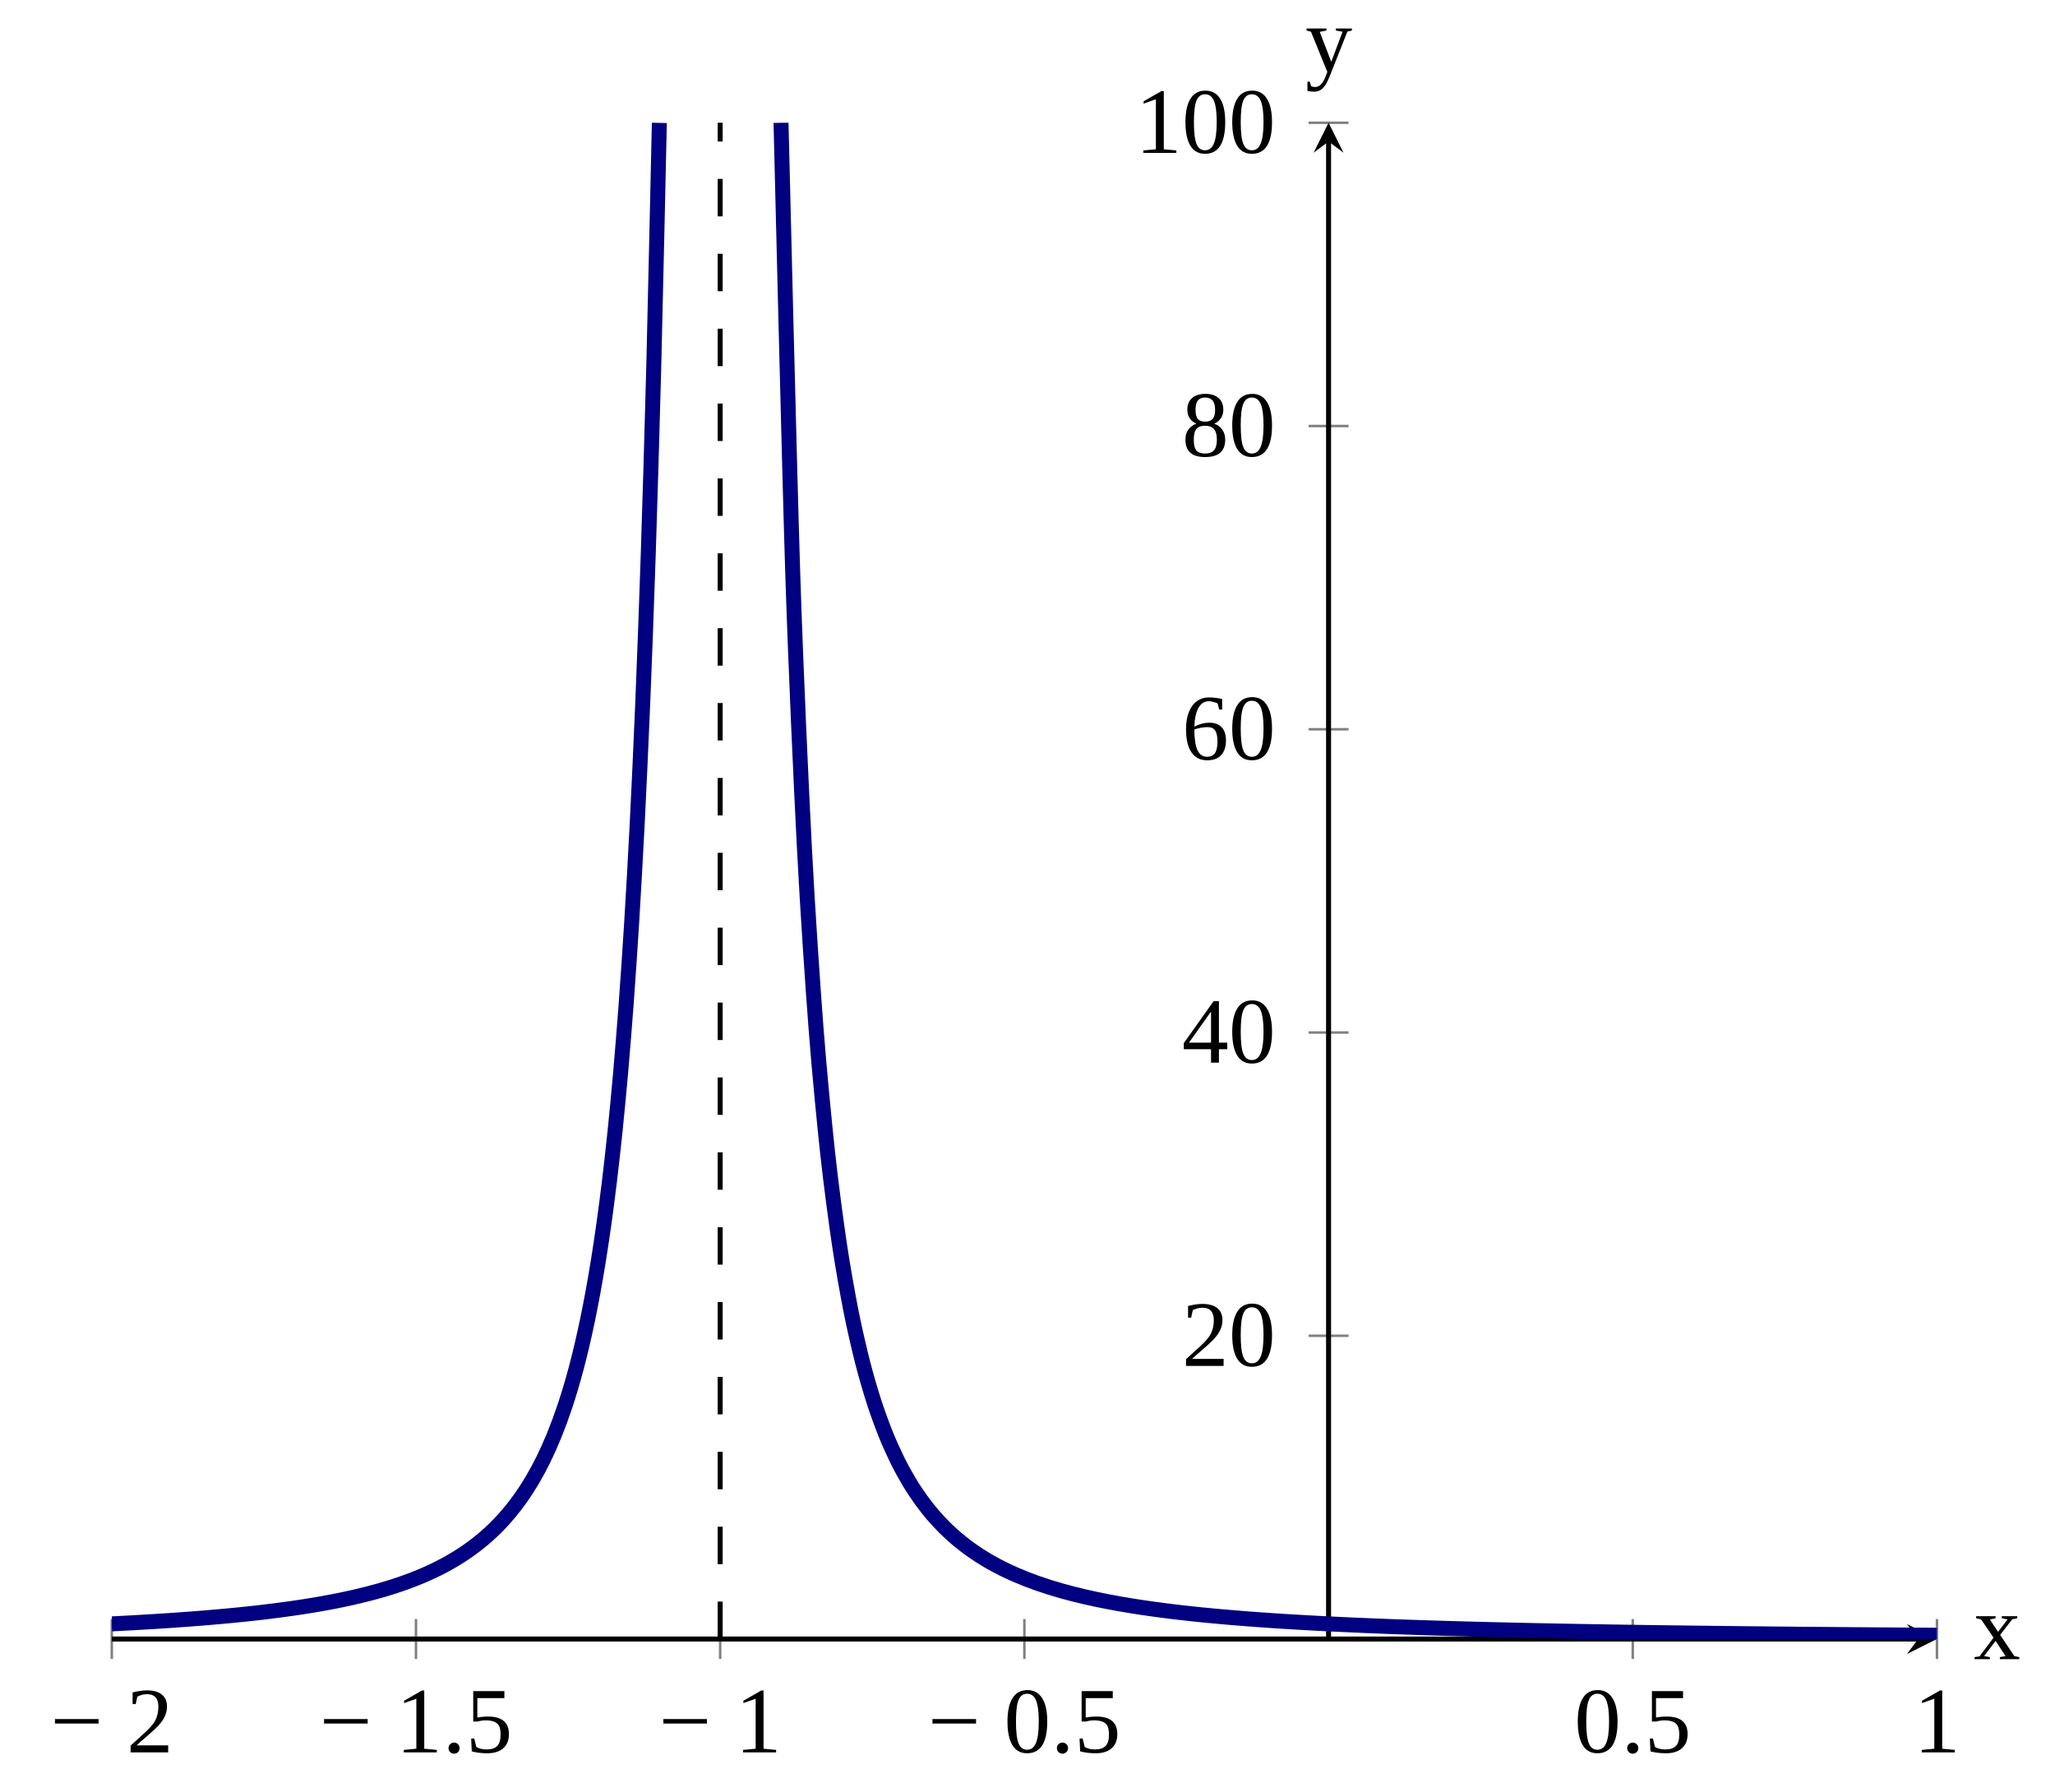
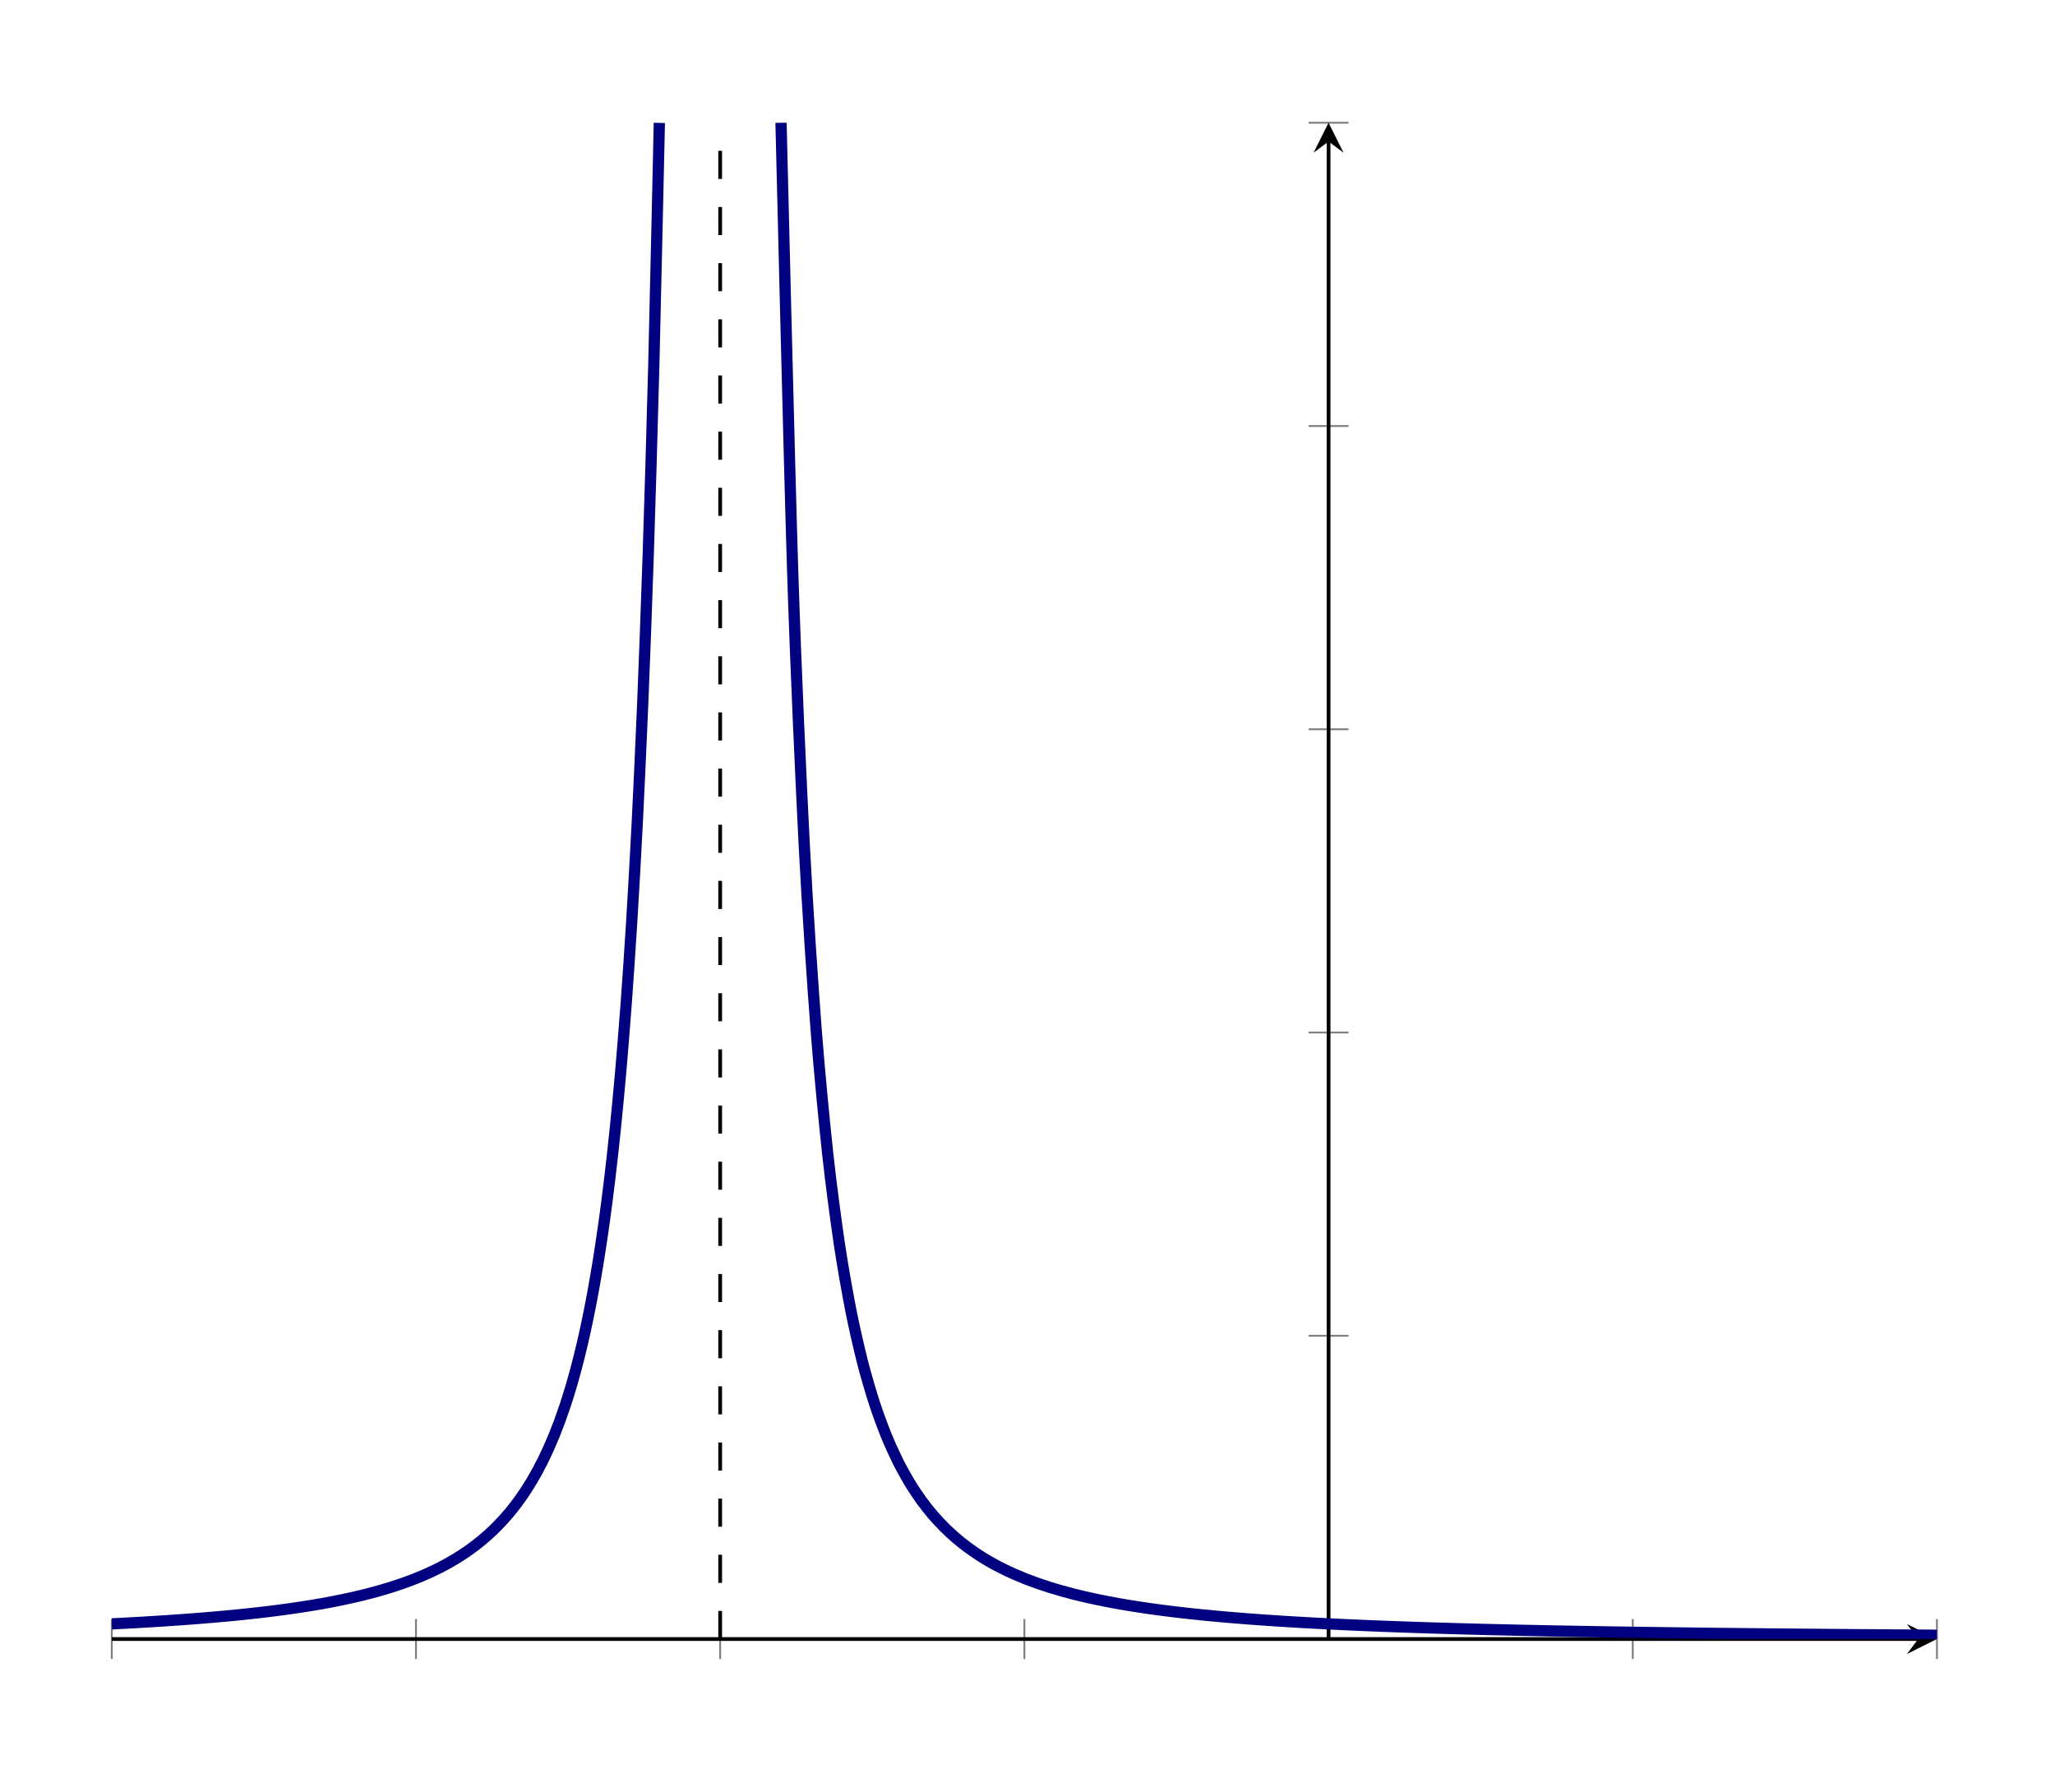
<svg xmlns="http://www.w3.org/2000/svg" width="219.564pt" height="191.393pt" viewBox="-11.944 -16.278 219.564 191.393 ">
  <g transform="translate(0, 175.1154 ) scale(1,-1) translate(0,16.27774 )">
-     <g>
-       <g stroke="rgb(0.0%,0.0%,0.0%)">
-         <g fill="rgb(0.0%,0.0%,0.0%)">
-           <g stroke-width="0.4pt">
-             <g>
-  </g>
-             <g>
-               <g>
-                 <g>
-                   <g>
-                     <g stroke-width="0.2pt">
-                       <g stroke="rgb(50.0%,50.0%,50.0%)">
-                         <g fill="rgb(50.0%,50.0%,50.0%)">
-                           <path d=" M  0.0 -2.134 L  0.0 2.134 M  32.501 -2.134 L  32.501 2.134 M  65.002 -2.134 L  65.002 2.134 M  97.504 -2.134 L  97.504 2.134 M  162.506 -2.134 L  162.506 2.134 M  195.007 -2.134 L  195.007 2.134  " style="fill:none" />
-                         </g>
-                       </g>
-                     </g>
-                   </g>
-                 </g>
-                 <g>
-                   <g>
-                     <g stroke-width="0.2pt">
-                       <g stroke="rgb(50.0%,50.0%,50.0%)">
-                         <g fill="rgb(50.0%,50.0%,50.0%)">
-                           <path d=" M  127.871 32.4 L  132.139 32.4 M  127.871 64.8 L  132.139 64.8 M  127.871 97.2 L  132.139 97.2 M  127.871 129.6 L  132.139 129.6 M  127.871 162 L  132.139 162  " style="fill:none" />
-                         </g>
-                       </g>
-                     </g>
-                   </g>
-                 </g>
-                 <path d=" M  0.0 0.0 L  193.001 0.0  " style="fill:none" />
-                 <g>
-                   <g transform="matrix(1.0,0.0,0.0,1.0,193.0014,0.0)">
-                     <g>
-                       <path d=" M  2 0.0 L  -1.2 1.6 L  0.0 0.0 L  -1.2 -1.6  " style="stroke:none" />
-                     </g>
-                   </g>
-                 </g>
-                 <path d=" M  130.005 0.0 L  130.005 160  " style="fill:none" />
-                 <g>
-                   <g transform="matrix(0.0,1.0,-1.0,0.0,130.0049,159.9995)">
-                     <g>
-                       <path d=" M  2 0.0 L  -1.2 1.6 L  0.0 0.0 L  -1.2 -1.6  " style="stroke:none" />
-                     </g>
-                   </g>
-                 </g>
-                 <g>
-                   <g>
-                     <g transform="matrix(1.0,0.0,0.0,1.0,-8.61107,-12.11143)">
-                       <g fill="rgb(0.0%,0.0%,0.0%)">
-                         <text style="stroke:none" transform="scale(1,-1) translate(8.61107,0)" text-anchor="middle" font-size="10"> 
-  − 2</text>
-                       </g>
-                     </g>
-                   </g>
-                 </g>
-                 <g>
-                   <g>
-                     <g transform="matrix(1.0,0.0,0.0,1.0,20.00125,-12.11143)">
-                       <g fill="rgb(0.0%,0.0%,0.0%)">
-                         <text style="stroke:none" transform="scale(1,-1) translate(12.49997,0)" text-anchor="middle" font-size="10"> 
-  − 1.5</text>
-                       </g>
-                     </g>
-                   </g>
-                 </g>
-                 <g>
-                   <g>
-                     <g transform="matrix(1.0,0.0,0.0,1.0,56.39137,-12.11143)">
-                       <g fill="rgb(0.0%,0.0%,0.0%)">
-                         <text style="stroke:none" transform="scale(1,-1) translate(8.61107,0)" text-anchor="middle" font-size="10"> 
-  − 1</text>
-                       </g>
-                     </g>
-                   </g>
-                 </g>
-                 <g>
-                   <g>
-                     <g transform="matrix(1.0,0.0,0.0,1.0,85.0037,-12.11143)">
-                       <g fill="rgb(0.0%,0.0%,0.0%)">
-                         <text style="stroke:none" transform="scale(1,-1) translate(12.49997,0)" text-anchor="middle" font-size="10"> 
-  − 0.5</text>
-                       </g>
-                     </g>
-                   </g>
-                 </g>
-                 <g>
-                   <g>
-                     <g transform="matrix(1.0,0.0,0.0,1.0,156.1172,-12.11142)">
-                       <g fill="rgb(0.0%,0.0%,0.0%)">
-                         <text style="stroke:none" transform="scale(1,-1) translate(6.3889,0)" text-anchor="middle" font-size="10"> 
- 0.5</text>
-                       </g>
-                     </g>
-                   </g>
-                 </g>
-                 <g>
-                   <g>
-                     <g transform="matrix(1.0,0.0,0.0,1.0,192.5073,-12.11142)">
-                       <g fill="rgb(0.0%,0.0%,0.0%)">
-                         <text style="stroke:none" transform="scale(1,-1) translate(2.5,0)" text-anchor="middle" font-size="10"> 
- 1</text>
-                       </g>
-                     </g>
-                   </g>
-                 </g>
-                 <g>
-                   <g>
-                     <g transform="matrix(1.0,0.0,0.0,1.0,114.3378,29.17769)">
-                       <g fill="rgb(0.0%,0.0%,0.0%)">
-                         <text style="stroke:none" transform="scale(1,-1) translate(5.00002,0)" text-anchor="middle" font-size="10"> 
- 20</text>
-                       </g>
-                     </g>
-                   </g>
-                 </g>
-                 <g>
-                   <g>
-                     <g transform="matrix(1.0,0.0,0.0,1.0,114.3378,61.57759)">
-                       <g fill="rgb(0.0%,0.0%,0.0%)">
-                         <text style="stroke:none" transform="scale(1,-1) translate(5.00002,0)" text-anchor="middle" font-size="10"> 
- 40</text>
-                       </g>
-                     </g>
-                   </g>
-                 </g>
-                 <g>
-                   <g>
-                     <g transform="matrix(1.0,0.0,0.0,1.0,114.3378,93.9775)">
-                       <g fill="rgb(0.0%,0.0%,0.0%)">
-                         <text style="stroke:none" transform="scale(1,-1) translate(5.00002,0)" text-anchor="middle" font-size="10"> 
- 60</text>
-                       </g>
-                     </g>
-                   </g>
-                 </g>
-                 <g>
-                   <g>
-                     <g transform="matrix(1.0,0.0,0.0,1.0,114.3378,126.3774)">
-                       <g fill="rgb(0.0%,0.0%,0.0%)">
-                         <text style="stroke:none" transform="scale(1,-1) translate(5.00002,0)" text-anchor="middle" font-size="10"> 
- 80</text>
-                       </g>
-                     </g>
-                   </g>
-                 </g>
-                 <g>
-                   <g>
-                     <g transform="matrix(1.0,0.0,0.0,1.0,109.3378,158.7773)">
-                       <g fill="rgb(0.0%,0.0%,0.0%)">
-                         <text style="stroke:none" transform="scale(1,-1) translate(7.50002,0)" text-anchor="middle" font-size="10"> 
- 100</text>
-                       </g>
-                     </g>
-                   </g>
-                 </g>
-                 <clipPath id="pgfcp1">
-                   <path d=" M  0.0 0.0 L  195.001 0.0 L  195.001 162 L  0.0 162 Z  " />
-                 </clipPath>
-                 <g clip-path="url(#pgfcp1)">
-                   <g>
-                     <g stroke-width="1.2pt">
-                       <g stroke="rgb(0.0%,0.0%,50.0%)">
-                         <g fill="rgb(0.0%,0.0%,50.0%)">
-                           <path d=" M  0.0 1.62 C  0.0 1.62 0.427 1.641 0.591 1.65 C  0.755 1.658 1.018 1.672 1.182 1.681 C  1.346 1.689 1.609 1.703 1.773 1.712 C  1.937 1.721 2.2 1.735 2.364 1.744 C  2.528 1.754 2.791 1.769 2.955 1.778 C  3.119 1.788 3.382 1.803 3.546 1.812 C  3.71 1.822 3.973 1.838 4.136 1.848 C  4.3 1.858 4.563 1.874 4.727 1.884 C  4.891 1.894 5.154 1.911 5.318 1.922 C  5.482 1.932 5.745 1.949 5.909 1.96 C  6.073 1.971 6.336 1.989 6.5 2 C  6.664 2.011 6.927 2.029 7.091 2.041 C  7.255 2.053 7.518 2.071 7.682 2.083 C  7.846 2.095 8.109 2.115 8.273 2.127 C  8.437 2.139 8.7 2.159 8.864 2.172 C  9.028 2.185 9.291 2.205 9.455 2.218 C  9.619 2.231 9.882 2.253 10.046 2.266 C  10.21 2.28 10.473 2.302 10.637 2.316 C  10.801 2.33 11.064 2.353 11.228 2.367 C  11.392 2.382 11.655 2.405 11.819 2.42 C  11.983 2.435 12.246 2.459 12.41 2.475 C  12.573 2.49 12.836 2.515 13 2.531 C  13.164 2.547 13.427 2.573 13.591 2.59 C  13.755 2.606 14.018 2.633 14.182 2.65 C  14.346 2.667 14.609 2.695 14.773 2.713 C  14.937 2.731 15.2 2.76 15.364 2.778 C  15.528 2.796 15.791 2.826 15.955 2.845 C  16.119 2.864 16.382 2.895 16.546 2.915 C  16.71 2.935 16.973 2.967 17.137 2.988 C  17.301 3.008 17.564 3.041 17.728 3.063 C  17.892 3.084 18.155 3.119 18.319 3.141 C  18.483 3.163 18.746 3.199 18.91 3.222 C  19.074 3.245 19.337 3.282 19.501 3.306 C  19.665 3.33 19.928 3.369 20.092 3.394 C  20.256 3.418 20.519 3.459 20.683 3.485 C  20.846 3.51 21.109 3.553 21.273 3.58 C  21.437 3.606 21.7 3.651 21.864 3.679 C  22.028 3.707 22.291 3.752 22.455 3.781 C  22.619 3.81 22.882 3.858 23.046 3.889 C  23.21 3.919 23.473 3.969 23.637 4 C  23.801 4.032 24.064 4.084 24.228 4.117 C  24.392 4.15 24.655 4.204 24.819 4.239 C  24.983 4.274 25.246 4.33 25.41 4.367 C  25.574 4.403 25.837 4.462 26.001 4.5 C  26.165 4.538 26.428 4.6 26.592 4.64 C  26.756 4.679 27.019 4.744 27.183 4.786 C  27.347 4.827 27.61 4.895 27.774 4.939 C  27.938 4.982 28.201 5.054 28.365 5.099 C  28.529 5.145 28.792 5.22 28.956 5.268 C  29.119 5.316 29.382 5.394 29.546 5.445 C  29.71 5.495 29.973 5.578 30.137 5.631 C  30.301 5.684 30.564 5.771 30.728 5.827 C  30.892 5.883 31.155 5.974 31.319 6.033 C  31.483 6.092 31.746 6.188 31.91 6.25 C  32.074 6.312 32.337 6.415 32.501 6.48 C  32.665 6.545 32.928 6.653 33.092 6.722 C  33.256 6.791 33.519 6.905 33.683 6.978 C  33.847 7.051 34.11 7.172 34.274 7.249 C  34.438 7.327 34.701 7.454 34.865 7.536 C  35.029 7.618 35.292 7.754 35.456 7.841 C  35.62 7.928 35.883 8.071 36.047 8.164 C  36.211 8.257 36.474 8.409 36.638 8.508 C  36.802 8.606 37.065 8.769 37.229 8.873 C  37.393 8.978 37.656 9.152 37.819 9.263 C  37.983 9.375 38.246 9.56 38.41 9.68 C  38.574 9.799 38.837 9.997 39.001 10.125 C  39.165 10.252 39.428 10.464 39.592 10.601 C  39.756 10.738 40.019 10.965 40.183 11.112 C  40.347 11.259 40.61 11.503 40.774 11.661 C  40.938 11.819 41.201 12.081 41.365 12.251 C  41.529 12.421 41.792 12.704 41.956 12.887 C  42.12 13.071 42.383 13.376 42.547 13.575 C  42.711 13.773 42.974 14.103 43.138 14.318 C  43.302 14.533 43.565 14.891 43.729 15.125 C  43.893 15.358 44.156 15.747 44.32 16.002 C  44.484 16.256 44.747 16.681 44.911 16.958 C  45.075 17.235 45.338 17.697 45.502 18 C  45.666 18.303 45.929 18.809 46.093 19.142 C  46.256 19.475 46.519 20.033 46.683 20.399 C  46.847 20.765 47.11 21.377 47.274 21.781 C  47.438 22.185 47.701 22.862 47.865 23.308 C  48.029 23.755 48.292 24.505 48.456 25.001 C  48.62 25.498 48.883 26.333 49.047 26.887 C  49.211 27.441 49.474 28.375 49.638 28.996 C  49.802 29.617 50.065 30.665 50.229 31.363 C  50.393 32.062 50.656 33.242 50.82 34.031 C  50.984 34.821 51.247 36.157 51.411 37.054 C  51.575 37.952 51.838 39.474 52.002 40.5 C  52.166 41.526 52.429 43.268 52.593 44.448 C  52.757 45.628 53.02 47.637 53.184 49.003 C  53.348 50.37 53.611 52.703 53.775 54.297 C  53.939 55.892 54.202 58.62 54.366 60.497 C  54.529 62.374 54.792 65.595 54.956 67.824 C  55.12 70.054 55.383 73.889 55.547 76.566 C  55.711 79.242 55.974 83.863 56.138 87.115 C  56.302 90.367 56.565 95.999 56.729 100.004 C  56.893 104.009 57.156 110.971 57.32 115.982 C  57.484 120.993 57.747 129.734 57.911 136.117 C  58.075 142.5 58.502 161.987 58.502 161.987  " style="fill:none" />
-                         </g>
-                       </g>
-                     </g>
-                   </g>
-                   <g>
-                     <g stroke-width="1.2pt">
-                       <g stroke="rgb(0.0%,0.0%,50.0%)">
-                         <g fill="rgb(0.0%,0.0%,50.0%)">
-                           <path d=" M  71.503 162 C  71.503 162 72.404 124.771 72.75 114.031 C  73.096 103.292 73.651 91.365 73.998 84.596 C  74.344 77.827 74.899 69.791 75.245 65.247 C  75.591 60.703 76.146 55.046 76.493 51.846 C  76.839 48.647 77.394 44.526 77.74 42.188 C  78.086 39.85 78.641 36.757 78.987 34.997 C  79.334 33.236 79.889 30.859 80.235 29.5 C  80.581 28.141 81.136 26.275 81.482 25.204 C  81.829 24.133 82.384 22.64 82.73 21.781 C  83.076 20.922 83.631 19.712 83.977 19.012 C  84.323 18.313 84.879 17.315 85.225 16.738 C  85.571 16.16 86.126 15.332 86.472 14.85 C  86.818 14.368 87.374 13.67 87.72 13.263 C  88.066 12.857 88.621 12.265 88.967 11.919 C  89.313 11.572 89.868 11.065 90.215 10.768 C  90.561 10.471 91.116 10.034 91.462 9.777 C  91.808 9.52 92.363 9.14 92.71 8.916 C  93.056 8.692 93.611 8.36 93.957 8.164 C  94.303 7.969 94.858 7.677 95.204 7.504 C  95.551 7.332 96.106 7.073 96.452 6.921 C  96.798 6.768 97.353 6.538 97.699 6.403 C  98.046 6.267 98.601 6.062 98.947 5.941 C  99.293 5.819 99.848 5.636 100.194 5.527 C  100.54 5.418 101.096 5.253 101.442 5.155 C  101.788 5.057 102.343 4.908 102.689 4.819 C  103.035 4.731 103.591 4.596 103.937 4.515 C  104.283 4.435 104.838 4.313 105.184 4.24 C  105.53 4.166 106.085 4.055 106.432 3.988 C  106.778 3.921 107.333 3.819 107.679 3.758 C  108.025 3.697 108.58 3.604 108.927 3.548 C  109.273 3.492 109.828 3.406 110.174 3.355 C  110.52 3.303 111.075 3.224 111.421 3.177 C  111.768 3.129 112.323 3.056 112.669 3.013 C  113.015 2.969 113.57 2.901 113.916 2.861 C  114.263 2.82 114.818 2.758 115.164 2.72 C  115.51 2.683 116.065 2.625 116.411 2.59 C  116.757 2.555 117.313 2.501 117.659 2.469 C  118.005 2.436 118.56 2.386 118.906 2.356 C  119.252 2.326 119.808 2.279 120.154 2.251 C  120.5 2.222 121.055 2.178 121.401 2.152 C  121.747 2.126 122.302 2.085 122.649 2.06 C  122.995 2.035 123.55 1.997 123.896 1.974 C  124.242 1.95 124.797 1.914 125.144 1.892 C  125.49 1.871 126.045 1.837 126.391 1.816 C  126.737 1.796 127.292 1.764 127.638 1.745 C  127.985 1.725 128.54 1.695 128.886 1.677 C  129.232 1.659 129.787 1.631 130.133 1.614 C  130.48 1.596 131.035 1.57 131.381 1.554 C  131.727 1.537 132.282 1.512 132.628 1.497 C  132.974 1.481 133.53 1.458 133.876 1.443 C  134.222 1.428 134.777 1.406 135.123 1.392 C  135.469 1.378 136.025 1.357 136.371 1.344 C  136.717 1.331 137.272 1.31 137.618 1.298 C  137.964 1.286 138.519 1.266 138.866 1.255 C  139.212 1.243 139.767 1.224 140.113 1.213 C  140.459 1.202 141.014 1.185 141.361 1.174 C  141.707 1.163 142.262 1.147 142.608 1.137 C  142.954 1.126 143.509 1.111 143.855 1.101 C  144.202 1.091 144.757 1.076 145.103 1.067 C  145.449 1.058 146.004 1.043 146.35 1.034 C  146.697 1.026 147.252 1.012 147.598 1.003 C  147.944 0.995 148.499 0.982 148.845 0.974 C  149.191 0.966 149.747 0.953 150.093 0.945 C  150.439 0.938 150.994 0.926 151.34 0.918 C  151.686 0.911 152.242 0.899 152.588 0.892 C  152.934 0.885 153.489 0.874 153.835 0.867 C  154.181 0.861 154.736 0.85 155.083 0.844 C  155.429 0.837 155.984 0.827 156.33 0.821 C  156.676 0.814 157.231 0.805 157.578 0.799 C  157.924 0.793 158.479 0.783 158.825 0.778 C  159.171 0.772 159.726 0.763 160.072 0.757 C  160.419 0.752 160.974 0.743 161.32 0.738 C  161.666 0.733 162.221 0.724 162.567 0.719 C  162.914 0.714 163.469 0.706 163.815 0.701 C  164.161 0.696 164.716 0.688 165.062 0.684 C  165.408 0.679 165.964 0.671 166.31 0.667 C  166.656 0.662 167.211 0.655 167.557 0.651 C  167.903 0.646 168.459 0.639 168.805 0.635 C  169.151 0.631 169.706 0.624 170.052 0.62 C  170.398 0.616 170.953 0.61 171.3 0.606 C  171.646 0.602 172.201 0.596 172.547 0.592 C  172.893 0.588 173.448 0.582 173.795 0.578 C  174.141 0.575 174.696 0.569 175.042 0.565 C  175.388 0.562 175.943 0.556 176.289 0.553 C  176.636 0.549 177.191 0.544 177.537 0.54 C  177.883 0.537 178.438 0.532 178.784 0.529 C  179.131 0.526 179.686 0.52 180.032 0.517 C  180.378 0.514 180.933 0.509 181.279 0.506 C  181.625 0.503 182.181 0.498 182.527 0.496 C  182.873 0.493 183.428 0.488 183.774 0.485 C  184.12 0.482 184.676 0.478 185.022 0.475 C  185.368 0.472 185.923 0.468 186.269 0.465 C  186.615 0.463 187.17 0.459 187.517 0.456 C  187.863 0.453 188.418 0.449 188.764 0.447 C  189.11 0.444 189.665 0.44 190.012 0.438 C  190.358 0.436 190.913 0.432 191.259 0.429 C  191.605 0.427 192.16 0.423 192.506 0.421 C  192.853 0.419 193.408 0.415 193.754 0.413 C  194.1 0.411 195.001 0.405 195.001 0.405  " style="fill:none" />
-                         </g>
-                       </g>
-                     </g>
-                   </g>
-                   <g>
-                     <g stroke="rgb(0.0%,0.0%,0.0%)">
-                       <g fill="rgb(0.0%,0.0%,0.0%)">
-                         <g stroke-dasharray="3.0pt,3.0pt" stroke-dashoffset="0.0pt">
-                           <path d=" M  65.002 0.0 L  65.002 162  " style="fill:none" />
-                         </g>
-                       </g>
-                     </g>
-                   </g>
-                 </g>
+     <g stroke="#000" fill="#000">
+       <g stroke-width="0.4">
+         <g stroke-width="0.2">
+           <g stroke="#808080" fill="#808080">
+             <path d=" M 0.0 -2.134 L 0.0 2.134 M 32.501 -2.134 L 32.501 2.134 M 65.002 -2.134 L 65.002 2.134 M 97.504 -2.134 L 97.504 2.134 M 162.506 -2.134 L 162.506 2.134 M 195.007 -2.134 L 195.007 2.134  " fill="none" />
+           </g>
+         </g>
+         <g stroke-width="0.2">
+           <g stroke="#808080" fill="#808080">
+             <path d=" M 127.871 32.4 L 132.139 32.4 M 127.871 64.8 L 132.139 64.8 M 127.871 97.2 L 132.139 97.2 M 127.871 129.6 L 132.139 129.6 M 127.871 162 L 132.139 162  " fill="none" />
+           </g>
+         </g>
+         <path d=" M 0.0 0.0 L 193.001 0.0  " fill="none" />
+         <g transform="translate(193.0014,0.0)">
+           <path d=" M 2 0.0 L -1.2 1.6 L 0.0 0.0 L -1.2 -1.6  " stroke="none" />
+         </g>
+         <path d=" M 130.005 0.0 L 130.005 160  " fill="none" />
+         <g transform="matrix(0.0,1.0,-1.0,0.0,130.0049,159.9995)">
+           <path d=" M 2 0.0 L -1.2 1.6 L 0.0 0.0 L -1.2 -1.6  " stroke="none" />
+         </g>
+         <g transform="translate(-8.61107,-12.11143)">
+           <g fill="#000">
+             <text style="stroke:none" transform="scale(1,-1) translate(8.61107,0)" text-anchor="middle" font-size="10">
+               <g fill="#000">
+                 <g stroke="none">  − 2</g>
              </g>
-               <g>
-                 <g>
-                   <g transform="matrix(1.0,0.0,0.0,1.0,198.5718,-2.15277)">
-                     <g fill="rgb(0.0%,0.0%,0.0%)">
-                       <text style="stroke:none" transform="scale(1,-1) translate(2.85764,0)" text-anchor="middle" font-size="10"> 
- x</text>
-                     </g>
-                   </g>
-                 </g>
+             </text>
+           </g>
+         </g>
+         <g transform="translate(20.00125,-12.11143)">
+           <g fill="#000">
+             <text style="stroke:none" transform="scale(1,-1) translate(12.49997,0)" text-anchor="middle" font-size="10">
+               <g fill="#000">
+                 <g stroke="none">  − 1.5</g>
              </g>
-               <g>
-                 <g>
-                   <g transform="matrix(1.0,0.0,0.0,1.0,127.399,167.4769)">
-                     <g fill="rgb(0.0%,0.0%,0.0%)">
-                       <text style="stroke:none" transform="scale(1,-1) translate(2.6308,0)" text-anchor="middle" font-size="10"> 
- y</text>
-                     </g>
-                   </g>
-                 </g>
+             </text>
+           </g>
+         </g>
+         <g transform="translate(56.39137,-12.11143)">
+           <g fill="#000">
+             <text style="stroke:none" transform="scale(1,-1) translate(8.61107,0)" text-anchor="middle" font-size="10">
+               <g fill="#000">
+                 <g stroke="none">  − 1 </g>
              </g>
+             </text>
+           </g>
+         </g>
+         <g transform="translate(85.0037,-12.11143)">
+           <g fill="#000">
+             <text style="stroke:none" transform="scale(1,-1) translate(12.49997,0)" text-anchor="middle" font-size="10">
+               <g fill="#000">
+                 <g stroke="none">  − 0.5</g>
+               </g>
+             </text>
+           </g>
+         </g>
+         <g transform="translate(156.1172,-12.11142)">
+           <g fill="#000">
+             <text style="stroke:none" transform="scale(1,-1) translate(6.3889,0)" text-anchor="middle" font-size="10">
+               <g fill="#000">
+                 <g stroke="none"> 0.5 </g>
+               </g>
+             </text>
+           </g>
+         </g>
+         <g transform="translate(192.5073,-12.11142)">
+           <g fill="#000">
+             <text style="stroke:none" transform="scale(1,-1) translate(2.5,0)" text-anchor="middle" font-size="10">
+               <g fill="#000">
+                 <g stroke="none"> 1 </g>
+               </g>
+             </text>
+           </g>
+         </g>
+         <g transform="translate(114.3378,29.17769)">
+           <g fill="#000">
+             <text style="stroke:none" transform="scale(1,-1) translate(5.00002,0)" text-anchor="middle" font-size="10">
+               <g fill="#000">
+                 <g stroke="none"> 20 </g>
+               </g>
+             </text>
+           </g>
+         </g>
+         <g transform="translate(114.3378,61.57759)">
+           <g fill="#000">
+             <text style="stroke:none" transform="scale(1,-1) translate(5.00002,0)" text-anchor="middle" font-size="10">
+               <g fill="#000">
+                 <g stroke="none"> 40 </g>
+               </g>
+             </text>
+           </g>
+         </g>
+         <g transform="translate(114.3378,93.9775)">
+           <g fill="#000">
+             <text style="stroke:none" transform="scale(1,-1) translate(5.00002,0)" text-anchor="middle" font-size="10">
+               <g fill="#000">
+                 <g stroke="none"> 60 </g>
+               </g>
+             </text>
+           </g>
+         </g>
+         <g transform="translate(114.3378,126.3774)">
+           <g fill="#000">
+             <text style="stroke:none" transform="scale(1,-1) translate(5.00002,0)" text-anchor="middle" font-size="10">
+               <g fill="#000">
+                 <g stroke="none"> 80 </g>
+               </g>
+             </text>
+           </g>
+         </g>
+         <g transform="translate(109.3378,158.7773)">
+           <g fill="#000">
+             <text style="stroke:none" transform="scale(1,-1) translate(7.50002,0)" text-anchor="middle" font-size="10">
+               <g fill="#000">
+                 <g stroke="none"> 100 </g>
+               </g>
+             </text>
+           </g>
+         </g>
+         <clipPath id="pgfcp9">
+           <path d=" M 0.0 0.0 L 195.001 0.0 L 195.001 162 L 0.0 162 Z  " />
+         </clipPath>
+         <g clip-path="url(#pgfcp9)">
+           <g stroke-width="1.2">
+             <g stroke="#000080" fill="#000080">
+               <path d=" M 0.0 1.62 C 0.0 1.62 0.427 1.641 0.591 1.65 C 0.755 1.658 1.018 1.672 1.182 1.681 C 1.346 1.689 1.609 1.703 1.773 1.712 C 1.937 1.721 2.2 1.735 2.364 1.744 C 2.528 1.754 2.791 1.769 2.955 1.778 C 3.119 1.788 3.382 1.803 3.546 1.812 C 3.71 1.822 3.973 1.838 4.136 1.848 C 4.3 1.858 4.563 1.874 4.727 1.884 C 4.891 1.894 5.154 1.911 5.318 1.922 C 5.482 1.932 5.745 1.949 5.909 1.96 C 6.073 1.971 6.336 1.989 6.5 2 C 6.664 2.011 6.927 2.029 7.091 2.041 C 7.255 2.053 7.518 2.071 7.682 2.083 C 7.846 2.095 8.109 2.115 8.273 2.127 C 8.437 2.139 8.7 2.159 8.864 2.172 C 9.028 2.185 9.291 2.205 9.455 2.218 C 9.619 2.231 9.882 2.253 10.046 2.266 C 10.21 2.28 10.473 2.302 10.637 2.316 C 10.801 2.33 11.064 2.353 11.228 2.367 C 11.392 2.382 11.655 2.405 11.819 2.42 C 11.983 2.435 12.246 2.459 12.41 2.475 C 12.573 2.49 12.836 2.515 13 2.531 C 13.164 2.547 13.427 2.573 13.591 2.59 C 13.755 2.606 14.018 2.633 14.182 2.65 C 14.346 2.667 14.609 2.695 14.773 2.713 C 14.937 2.731 15.2 2.76 15.364 2.778 C 15.528 2.796 15.791 2.826 15.955 2.845 C 16.119 2.864 16.382 2.895 16.546 2.915 C 16.71 2.935 16.973 2.967 17.137 2.988 C 17.301 3.008 17.564 3.041 17.728 3.063 C 17.892 3.084 18.155 3.119 18.319 3.141 C 18.483 3.163 18.746 3.199 18.91 3.222 C 19.074 3.245 19.337 3.282 19.501 3.306 C 19.665 3.33 19.928 3.369 20.092 3.394 C 20.256 3.418 20.519 3.459 20.683 3.485 C 20.846 3.51 21.109 3.553 21.273 3.58 C 21.437 3.606 21.7 3.651 21.864 3.679 C 22.028 3.707 22.291 3.752 22.455 3.781 C 22.619 3.81 22.882 3.858 23.046 3.889 C 23.21 3.919 23.473 3.969 23.637 4 C 23.801 4.032 24.064 4.084 24.228 4.117 C 24.392 4.15 24.655 4.204 24.819 4.239 C 24.983 4.274 25.246 4.33 25.41 4.367 C 25.574 4.403 25.837 4.462 26.001 4.5 C 26.165 4.538 26.428 4.6 26.592 4.64 C 26.756 4.679 27.019 4.744 27.183 4.786 C 27.347 4.827 27.61 4.895 27.774 4.939 C 27.938 4.982 28.201 5.054 28.365 5.099 C 28.529 5.145 28.792 5.22 28.956 5.268 C 29.119 5.316 29.382 5.394 29.546 5.445 C 29.71 5.495 29.973 5.578 30.137 5.631 C 30.301 5.684 30.564 5.771 30.728 5.827 C 30.892 5.883 31.155 5.974 31.319 6.033 C 31.483 6.092 31.746 6.188 31.91 6.25 C 32.074 6.312 32.337 6.415 32.501 6.48 C 32.665 6.545 32.928 6.653 33.092 6.722 C 33.256 6.791 33.519 6.905 33.683 6.978 C 33.847 7.051 34.11 7.172 34.274 7.249 C 34.438 7.327 34.701 7.454 34.865 7.536 C 35.029 7.618 35.292 7.754 35.456 7.841 C 35.62 7.928 35.883 8.071 36.047 8.164 C 36.211 8.257 36.474 8.409 36.638 8.508 C 36.802 8.606 37.065 8.769 37.229 8.873 C 37.393 8.978 37.656 9.152 37.819 9.263 C 37.983 9.375 38.246 9.56 38.41 9.68 C 38.574 9.799 38.837 9.997 39.001 10.125 C 39.165 10.252 39.428 10.464 39.592 10.601 C 39.756 10.738 40.019 10.965 40.183 11.112 C 40.347 11.259 40.61 11.503 40.774 11.661 C 40.938 11.819 41.201 12.081 41.365 12.251 C 41.529 12.421 41.792 12.704 41.956 12.887 C 42.12 13.071 42.383 13.376 42.547 13.575 C 42.711 13.773 42.974 14.103 43.138 14.318 C 43.302 14.533 43.565 14.891 43.729 15.125 C 43.893 15.358 44.156 15.747 44.32 16.002 C 44.484 16.256 44.747 16.681 44.911 16.958 C 45.075 17.235 45.338 17.697 45.502 18 C 45.666 18.303 45.929 18.809 46.093 19.142 C 46.256 19.475 46.519 20.033 46.683 20.399 C 46.847 20.765 47.11 21.377 47.274 21.781 C 47.438 22.185 47.701 22.862 47.865 23.308 C 48.029 23.755 48.292 24.505 48.456 25.001 C 48.62 25.498 48.883 26.333 49.047 26.887 C 49.211 27.441 49.474 28.375 49.638 28.996 C 49.802 29.617 50.065 30.665 50.229 31.363 C 50.393 32.062 50.656 33.242 50.82 34.031 C 50.984 34.821 51.247 36.157 51.411 37.054 C 51.575 37.952 51.838 39.474 52.002 40.5 C 52.166 41.526 52.429 43.268 52.593 44.448 C 52.757 45.628 53.02 47.637 53.184 49.003 C 53.348 50.37 53.611 52.703 53.775 54.297 C 53.939 55.892 54.202 58.62 54.366 60.497 C 54.529 62.374 54.792 65.595 54.956 67.824 C 55.12 70.054 55.383 73.889 55.547 76.566 C 55.711 79.242 55.974 83.863 56.138 87.115 C 56.302 90.367 56.565 95.999 56.729 100.004 C 56.893 104.009 57.156 110.971 57.32 115.982 C 57.484 120.993 57.747 129.734 57.911 136.117 C 58.075 142.5 58.502 161.987 58.502 161.987  " fill="none" />
            </g>
+           </g>
+           <g stroke-width="1.2">
+             <g stroke="#000080" fill="#000080">
+               <path d=" M 71.503 162 C 71.503 162 72.404 124.771 72.75 114.031 C 73.096 103.292 73.651 91.365 73.998 84.596 C 74.344 77.827 74.899 69.791 75.245 65.247 C 75.591 60.703 76.146 55.046 76.493 51.846 C 76.839 48.647 77.394 44.526 77.74 42.188 C 78.086 39.85 78.641 36.757 78.987 34.997 C 79.334 33.236 79.889 30.859 80.235 29.5 C 80.581 28.141 81.136 26.275 81.482 25.204 C 81.829 24.133 82.384 22.64 82.73 21.781 C 83.076 20.922 83.631 19.712 83.977 19.012 C 84.323 18.313 84.879 17.315 85.225 16.738 C 85.571 16.16 86.126 15.332 86.472 14.85 C 86.818 14.368 87.374 13.67 87.72 13.263 C 88.066 12.857 88.621 12.265 88.967 11.919 C 89.313 11.572 89.868 11.065 90.215 10.768 C 90.561 10.471 91.116 10.034 91.462 9.777 C 91.808 9.52 92.363 9.14 92.71 8.916 C 93.056 8.692 93.611 8.36 93.957 8.164 C 94.303 7.969 94.858 7.677 95.204 7.504 C 95.551 7.332 96.106 7.073 96.452 6.921 C 96.798 6.768 97.353 6.538 97.699 6.403 C 98.046 6.267 98.601 6.062 98.947 5.941 C 99.293 5.819 99.848 5.636 100.194 5.527 C 100.54 5.418 101.096 5.253 101.442 5.155 C 101.788 5.057 102.343 4.908 102.689 4.819 C 103.035 4.731 103.591 4.596 103.937 4.515 C 104.283 4.435 104.838 4.313 105.184 4.24 C 105.53 4.166 106.085 4.055 106.432 3.988 C 106.778 3.921 107.333 3.819 107.679 3.758 C 108.025 3.697 108.58 3.604 108.927 3.548 C 109.273 3.492 109.828 3.406 110.174 3.355 C 110.52 3.303 111.075 3.224 111.421 3.177 C 111.768 3.129 112.323 3.056 112.669 3.013 C 113.015 2.969 113.57 2.901 113.916 2.861 C 114.263 2.82 114.818 2.758 115.164 2.72 C 115.51 2.683 116.065 2.625 116.411 2.59 C 116.757 2.555 117.313 2.501 117.659 2.469 C 118.005 2.436 118.56 2.386 118.906 2.356 C 119.252 2.326 119.808 2.279 120.154 2.251 C 120.5 2.222 121.055 2.178 121.401 2.152 C 121.747 2.126 122.302 2.085 122.649 2.06 C 122.995 2.035 123.55 1.997 123.896 1.974 C 124.242 1.95 124.797 1.914 125.144 1.892 C 125.49 1.871 126.045 1.837 126.391 1.816 C 126.737 1.796 127.292 1.764 127.638 1.745 C 127.985 1.725 128.54 1.695 128.886 1.677 C 129.232 1.659 129.787 1.631 130.133 1.614 C 130.48 1.596 131.035 1.57 131.381 1.554 C 131.727 1.537 132.282 1.512 132.628 1.497 C 132.974 1.481 133.53 1.458 133.876 1.443 C 134.222 1.428 134.777 1.406 135.123 1.392 C 135.469 1.378 136.025 1.357 136.371 1.344 C 136.717 1.331 137.272 1.31 137.618 1.298 C 137.964 1.286 138.519 1.266 138.866 1.255 C 139.212 1.243 139.767 1.224 140.113 1.213 C 140.459 1.202 141.014 1.185 141.361 1.174 C 141.707 1.163 142.262 1.147 142.608 1.137 C 142.954 1.126 143.509 1.111 143.855 1.101 C 144.202 1.091 144.757 1.076 145.103 1.067 C 145.449 1.058 146.004 1.043 146.35 1.034 C 146.697 1.026 147.252 1.012 147.598 1.003 C 147.944 0.995 148.499 0.982 148.845 0.974 C 149.191 0.966 149.747 0.953 150.093 0.945 C 150.439 0.938 150.994 0.926 151.34 0.918 C 151.686 0.911 152.242 0.899 152.588 0.892 C 152.934 0.885 153.489 0.874 153.835 0.867 C 154.181 0.861 154.736 0.85 155.083 0.844 C 155.429 0.837 155.984 0.827 156.33 0.821 C 156.676 0.814 157.231 0.805 157.578 0.799 C 157.924 0.793 158.479 0.783 158.825 0.778 C 159.171 0.772 159.726 0.763 160.072 0.757 C 160.419 0.752 160.974 0.743 161.32 0.738 C 161.666 0.733 162.221 0.724 162.567 0.719 C 162.914 0.714 163.469 0.706 163.815 0.701 C 164.161 0.696 164.716 0.688 165.062 0.684 C 165.408 0.679 165.964 0.671 166.31 0.667 C 166.656 0.662 167.211 0.655 167.557 0.651 C 167.903 0.646 168.459 0.639 168.805 0.635 C 169.151 0.631 169.706 0.624 170.052 0.62 C 170.398 0.616 170.953 0.61 171.3 0.606 C 171.646 0.602 172.201 0.596 172.547 0.592 C 172.893 0.588 173.448 0.582 173.795 0.578 C 174.141 0.575 174.696 0.569 175.042 0.565 C 175.388 0.562 175.943 0.556 176.289 0.553 C 176.636 0.549 177.191 0.544 177.537 0.54 C 177.883 0.537 178.438 0.532 178.784 0.529 C 179.131 0.526 179.686 0.52 180.032 0.517 C 180.378 0.514 180.933 0.509 181.279 0.506 C 181.625 0.503 182.181 0.498 182.527 0.496 C 182.873 0.493 183.428 0.488 183.774 0.485 C 184.12 0.482 184.676 0.478 185.022 0.475 C 185.368 0.472 185.923 0.468 186.269 0.465 C 186.615 0.463 187.17 0.459 187.517 0.456 C 187.863 0.453 188.418 0.449 188.764 0.447 C 189.11 0.444 189.665 0.44 190.012 0.438 C 190.358 0.436 190.913 0.432 191.259 0.429 C 191.605 0.427 192.16 0.423 192.506 0.421 C 192.853 0.419 193.408 0.415 193.754 0.413 C 194.1 0.411 195.001 0.405 195.001 0.405  " fill="none" />
+             </g>
+           </g>
+           <g stroke="#000" fill="#000">
+             <g stroke-dasharray="3.0,3.0" stroke-dashoffset="0.0">
+               <path d=" M 65.002 0.0 L 65.002 162  " fill="none" />
+             </g>
+           </g>
+         </g>
+         <g transform="translate(198.5718,-2.15277)">
+           <g fill="#000">
+             <text style="stroke:none" transform="scale(1,-1) translate(2.85764,0)" text-anchor="middle" font-size="10">
+               <g fill="#000">
+                 <g stroke="none"> x </g>
+               </g>
+             </text>
+           </g>
+         </g>
+         <g transform="translate(127.399,167.4769)">
+           <g fill="#000">
+             <text style="stroke:none" transform="scale(1,-1) translate(2.6308,0)" text-anchor="middle" font-size="10">
+               <g fill="#000">
+                 <g stroke="none"> y </g>
+               </g>
+             </text>
          </g>
        </g>
      </g>
    </g>
  </g>
</svg>
